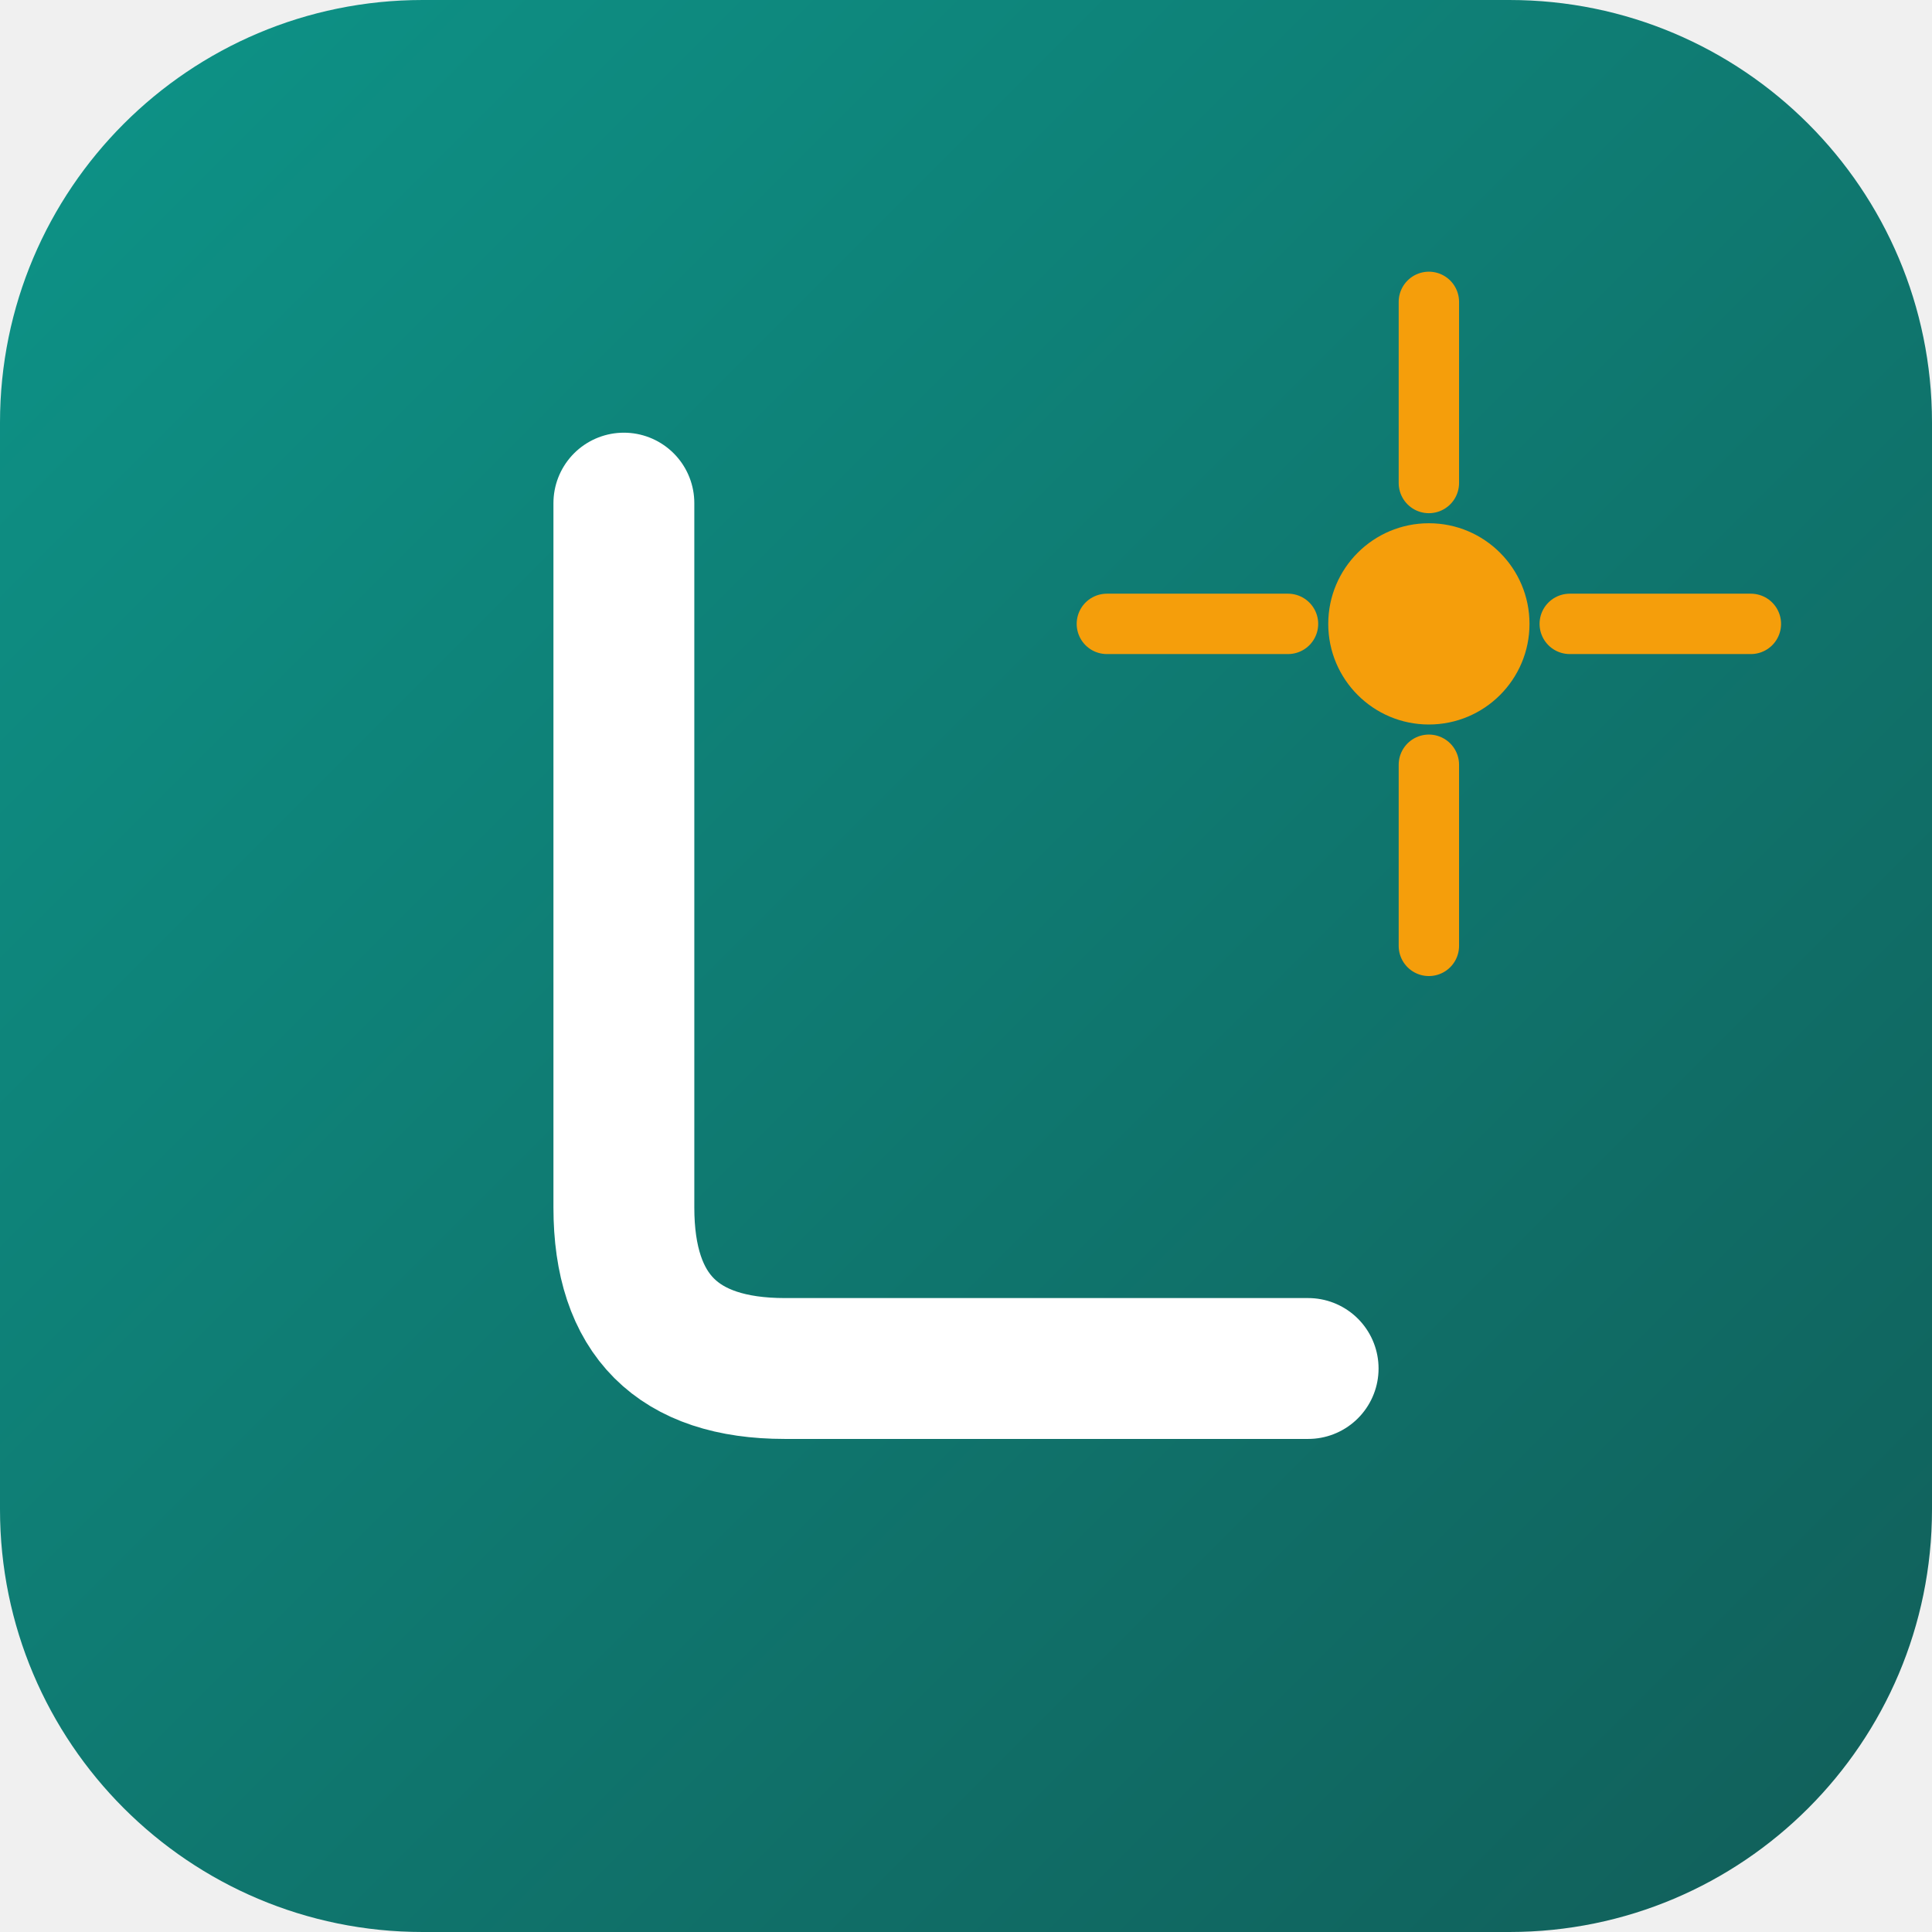
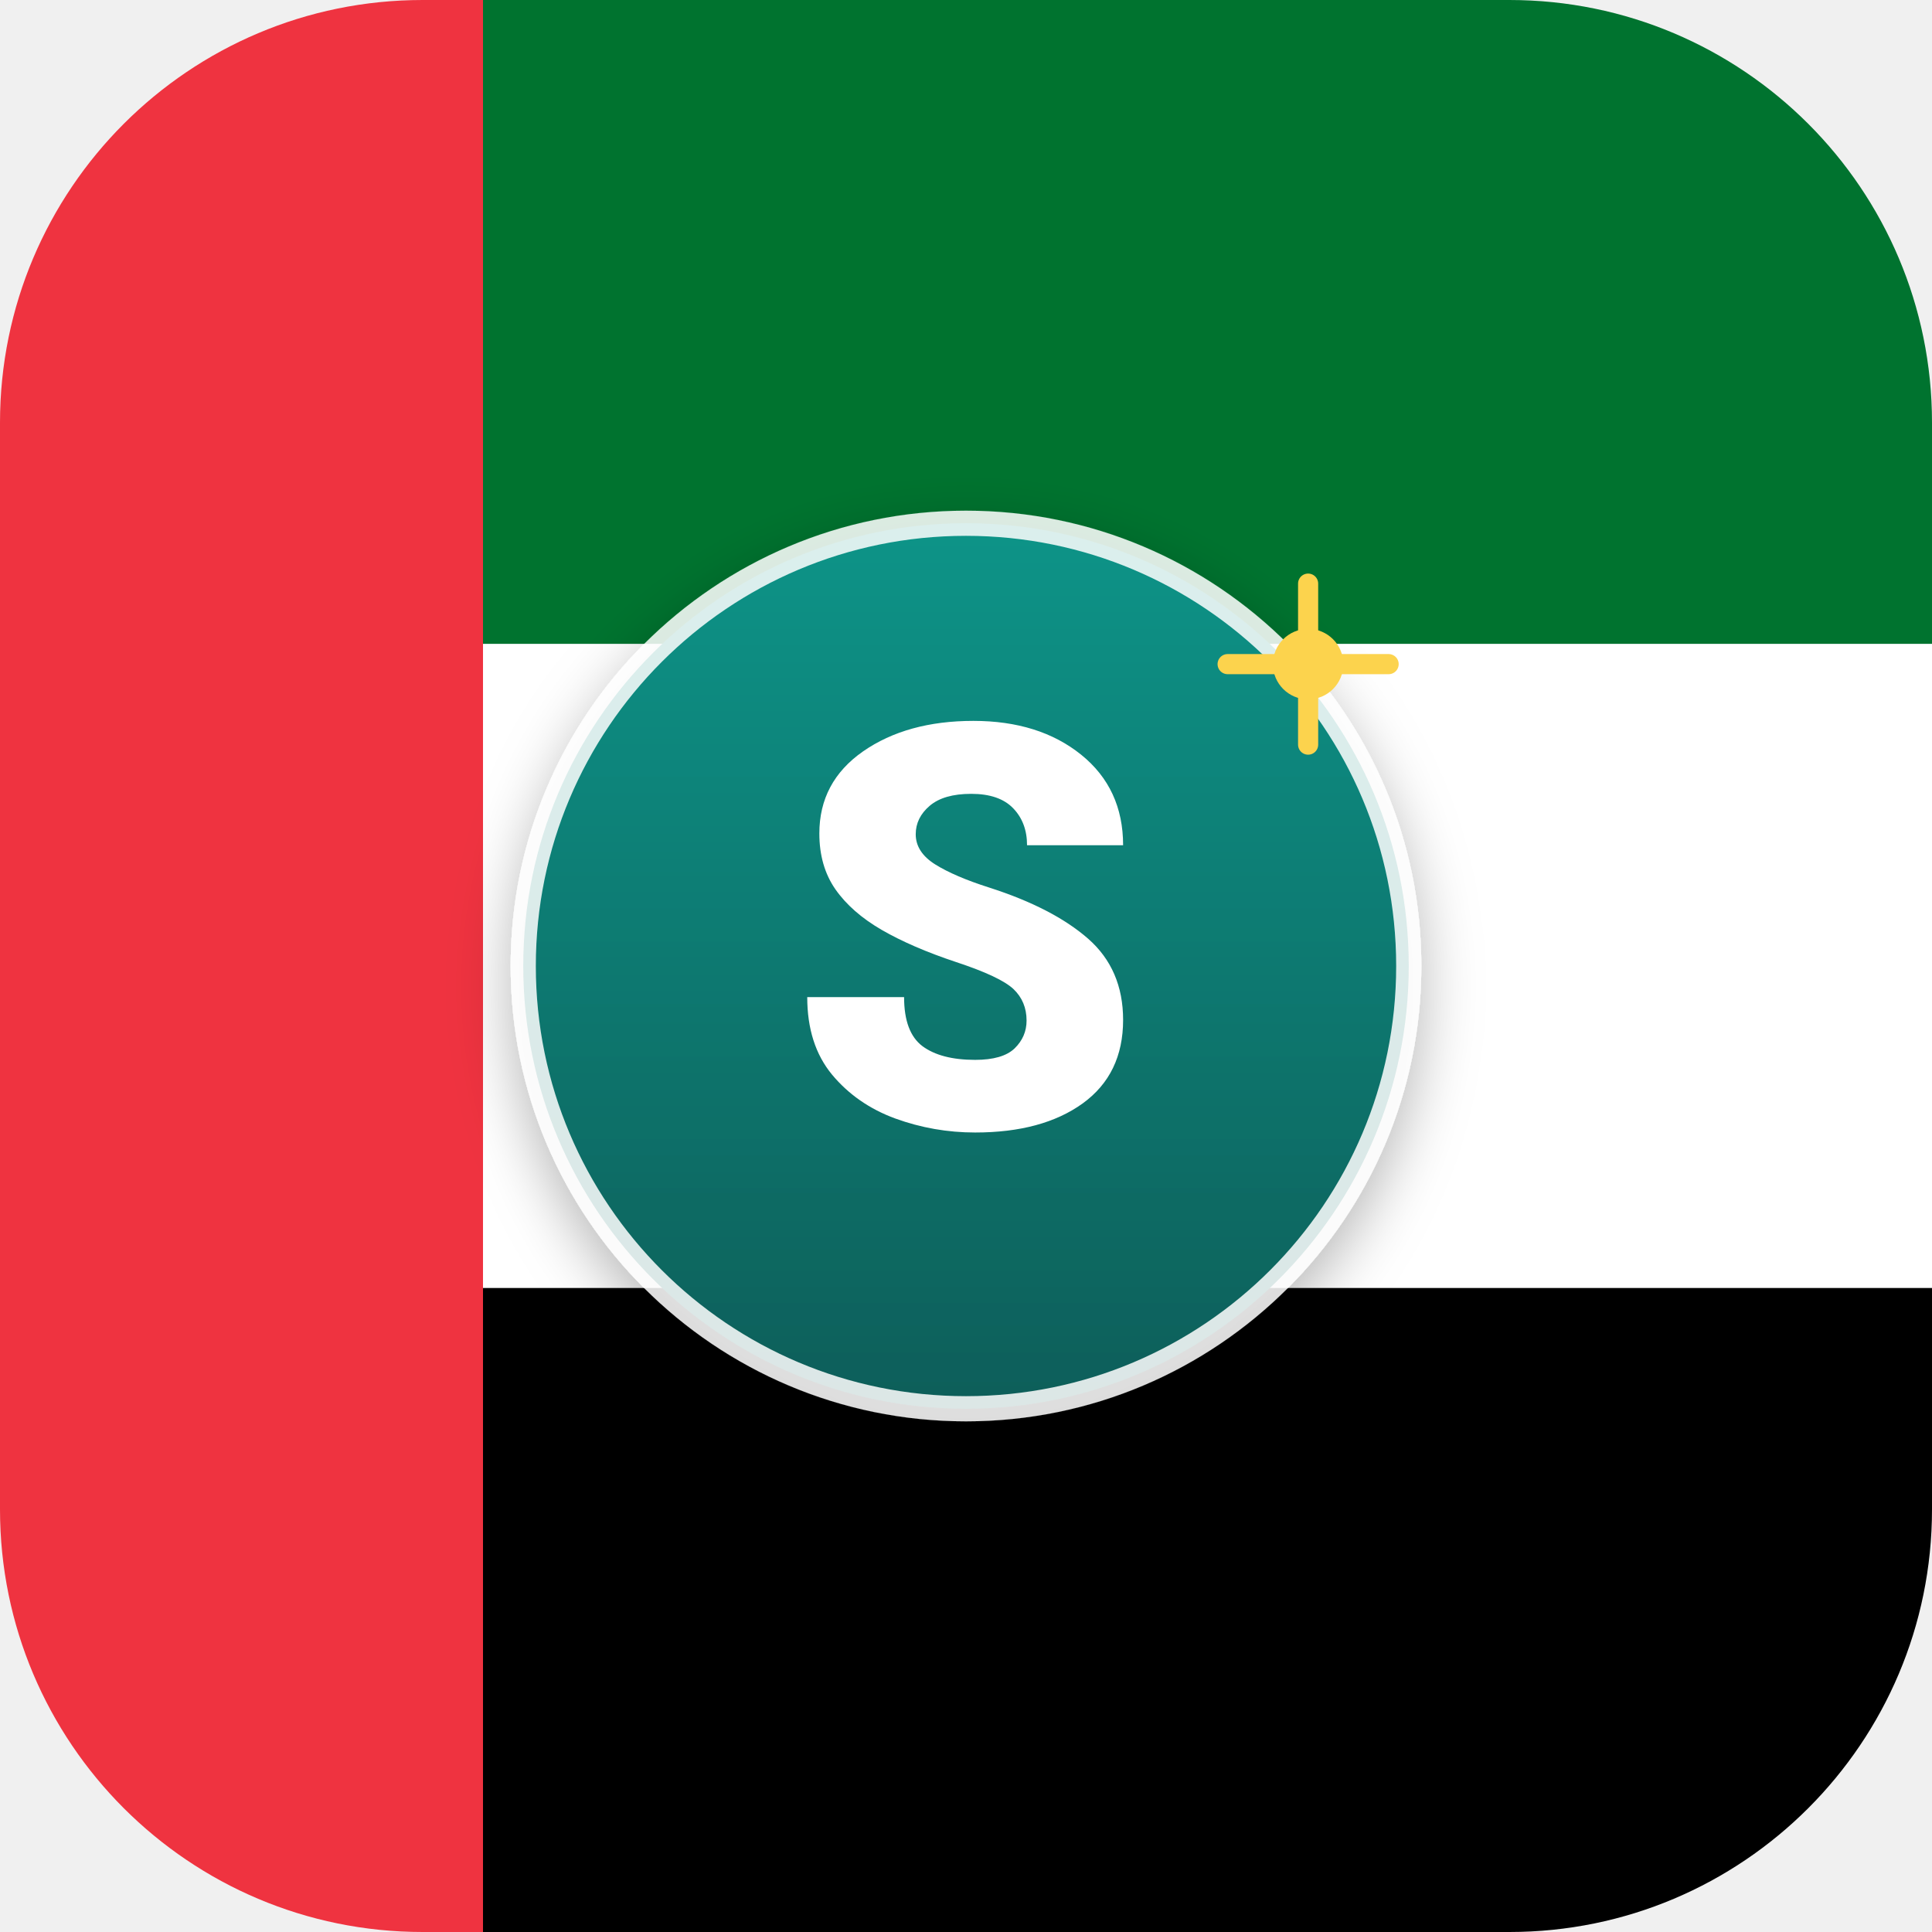
<svg xmlns="http://www.w3.org/2000/svg" viewBox="0 0 192 192" width="192" height="192">
  <defs>
-     <linearGradient id="g" x1="0" y1="0" x2="1" y2="1">
+     <clipPath id="rounded">
+       <rect width="192" height="192" rx="42" />
+     </clipPath>
+     <linearGradient id="badge" x1="0" y1="0" x2="0" y2="1">
      <stop offset="0%" stop-color="#0D9488" />
      <stop offset="100%" stop-color="#115E59" />
    </linearGradient>
+     <filter id="shadow" x="-30%" y="-30%" width="160%" height="160%">
+       <feDropShadow dx="0" dy="2" stdDeviation="3" flood-opacity="0.30" />
+     </filter>
  </defs>
-   <rect width="192" height="192" rx="42" fill="url(#g)" />
-   <path d="M62 50 v70 q0 16 16 16 h52" fill="none" stroke="#fff" stroke-width="14" stroke-linecap="round" />
-   <g fill="#F59E0B">
-     <circle cx="142" cy="62" r="10" />
-     <path d="M142 30 v18 M142 76 v18 M110 62 h18 M156 62 h18" stroke="#F59E0B" stroke-width="6" stroke-linecap="round" />
+   <g clip-path="url(#rounded)">
+     <rect x="0" y="0" width="48" height="192" fill="#EF3340" />
+     <rect x="48" y="0" width="144" height="64" fill="#00732F" />
+     <rect x="48" y="64" width="144" height="64" fill="#FFFFFF" />
+     <rect x="48" y="128" width="144" height="64" fill="#000000" />
+   </g>
+   <g filter="url(#shadow)">
+     <circle cx="96" cy="96" r="44" fill="url(#badge)" />
+     <circle cx="96" cy="96" r="44" fill="none" stroke="#FFFFFF" stroke-width="2.5" stroke-opacity="0.85" />
+   </g>
+   <text x="96" y="112" text-anchor="middle" font-family="-apple-system,BlinkMacSystemFont,Segoe UI,Roboto,sans-serif" font-size="56" font-weight="900" fill="#FFFFFF" letter-spacing="-1.5">S</text>
+   <g fill="#FCD34D">
+     <circle cx="130" cy="66" r="3.5" />
+     <path d="M130 58 v5 M130 69 v5 M122 66 h5 M133 66 h5" stroke="#FCD34D" stroke-width="2" stroke-linecap="round" />
  </g>
</svg>
